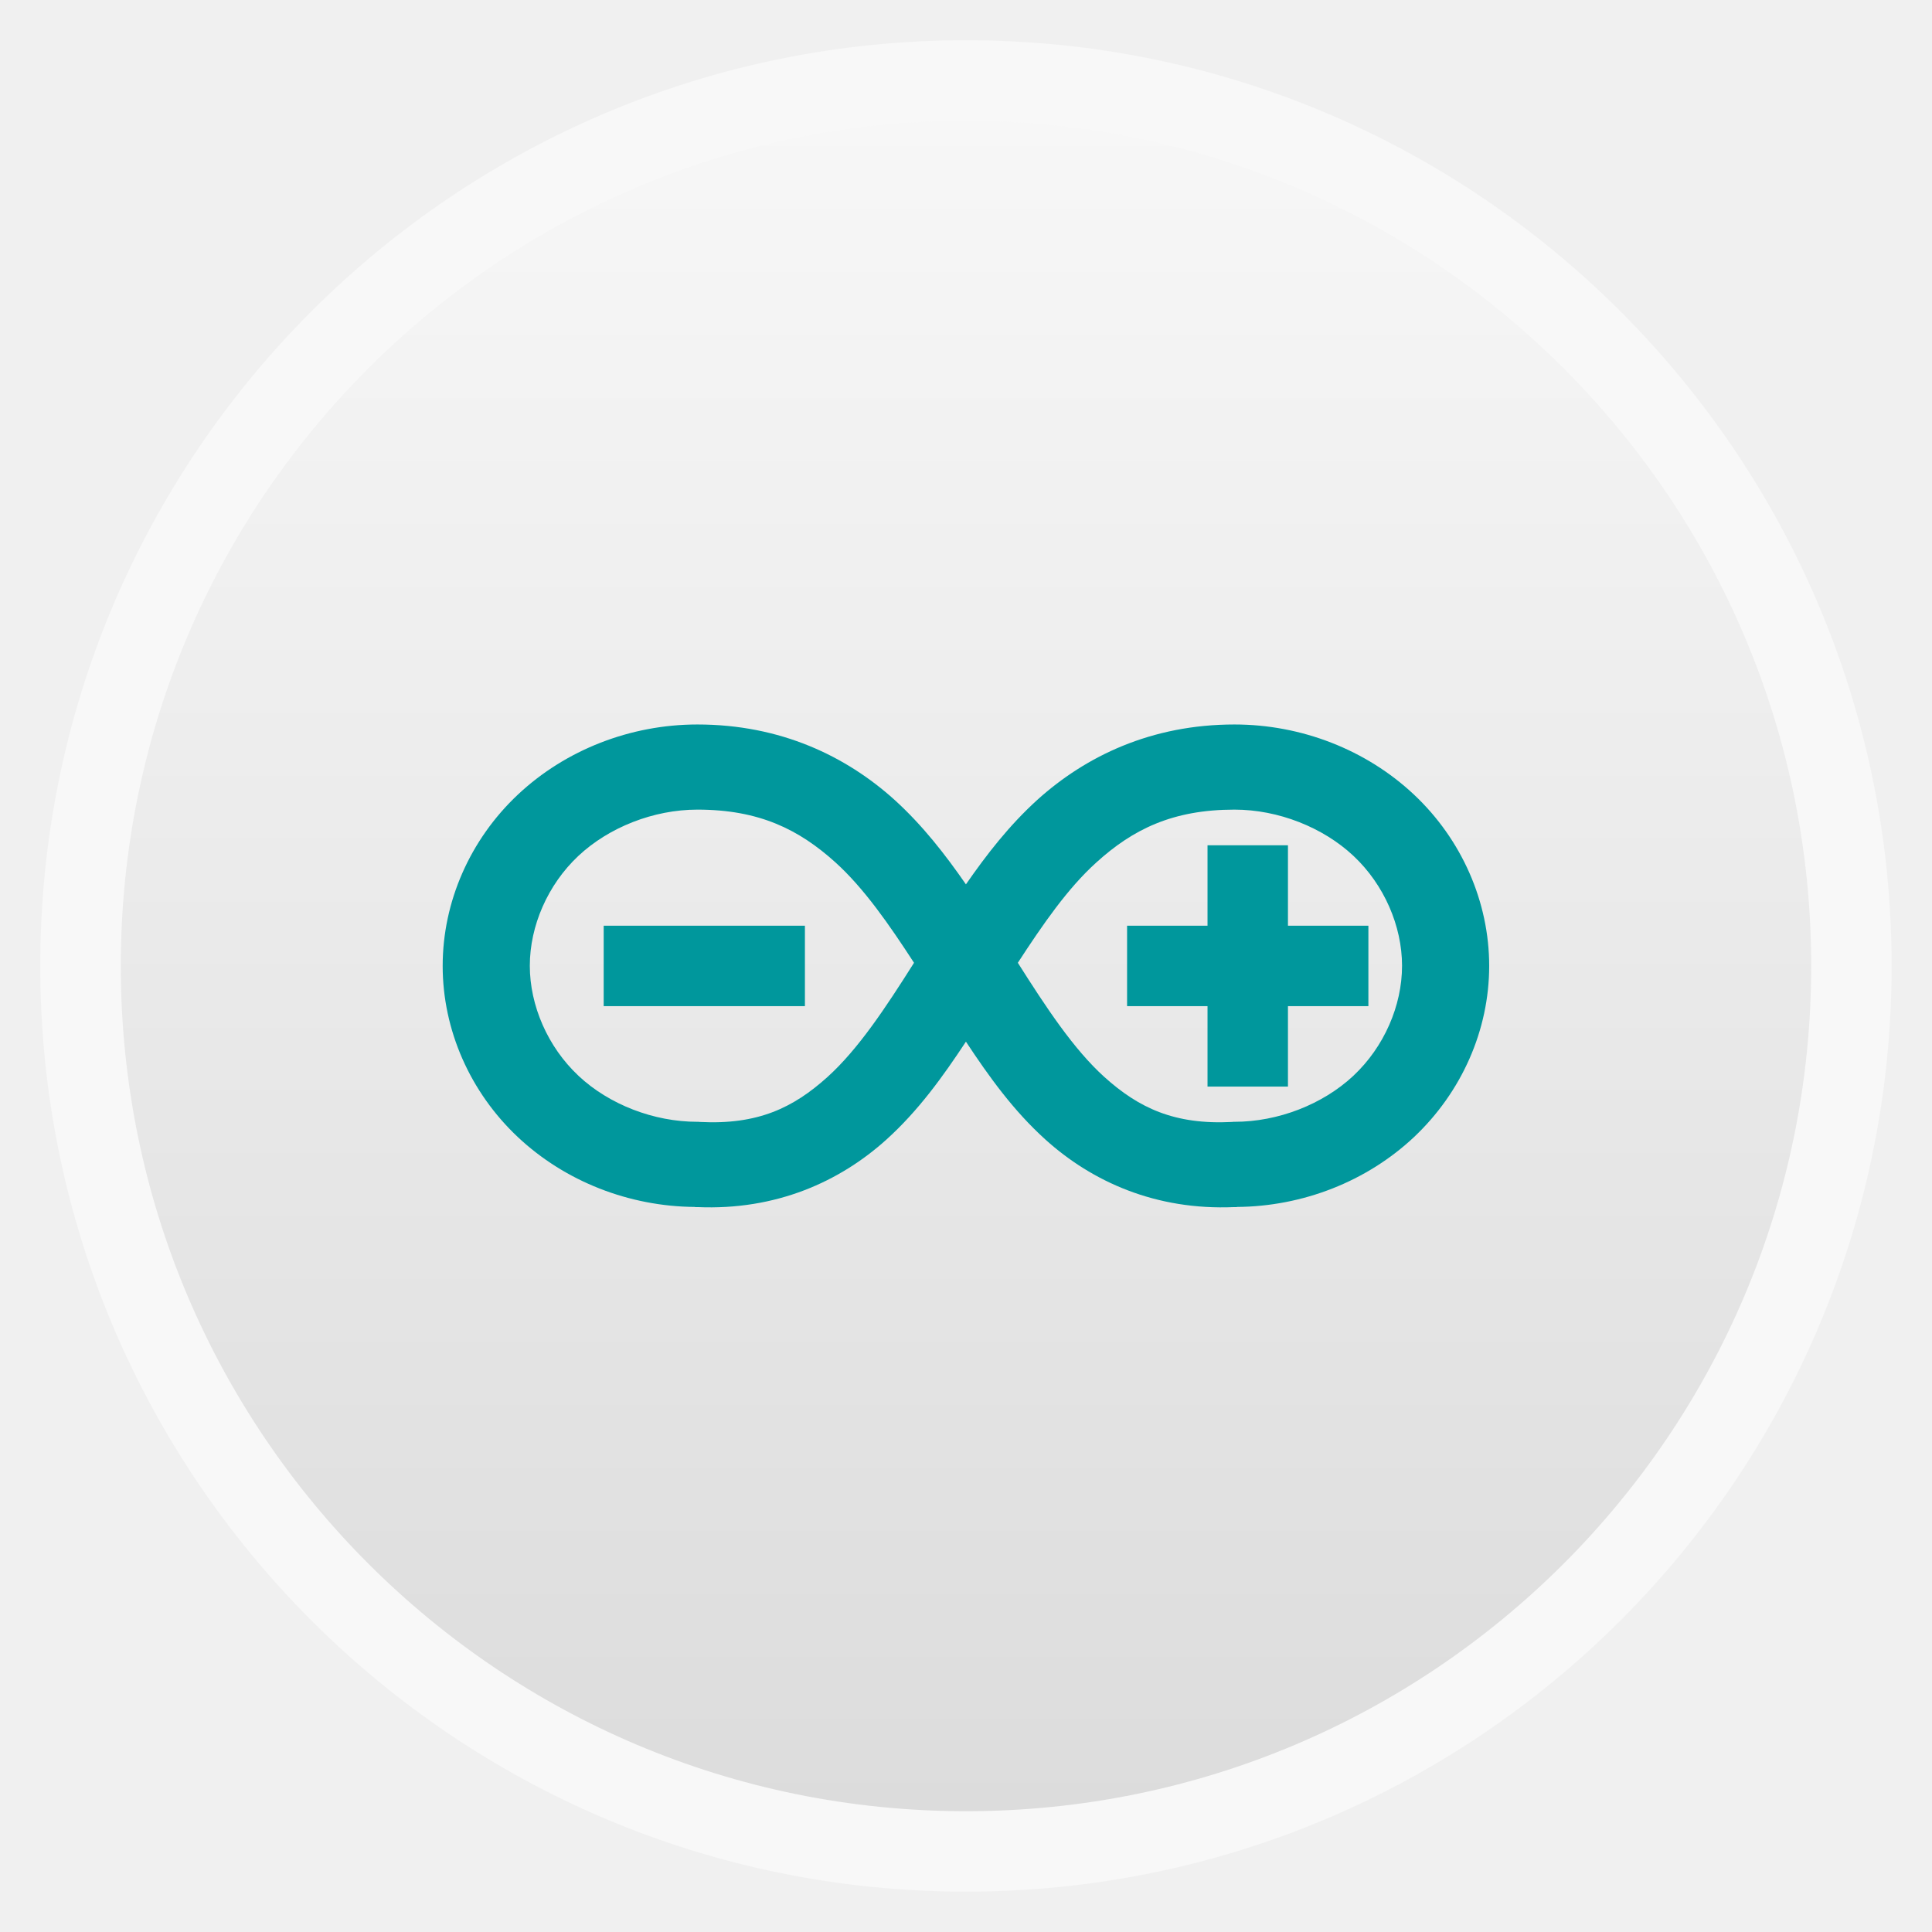
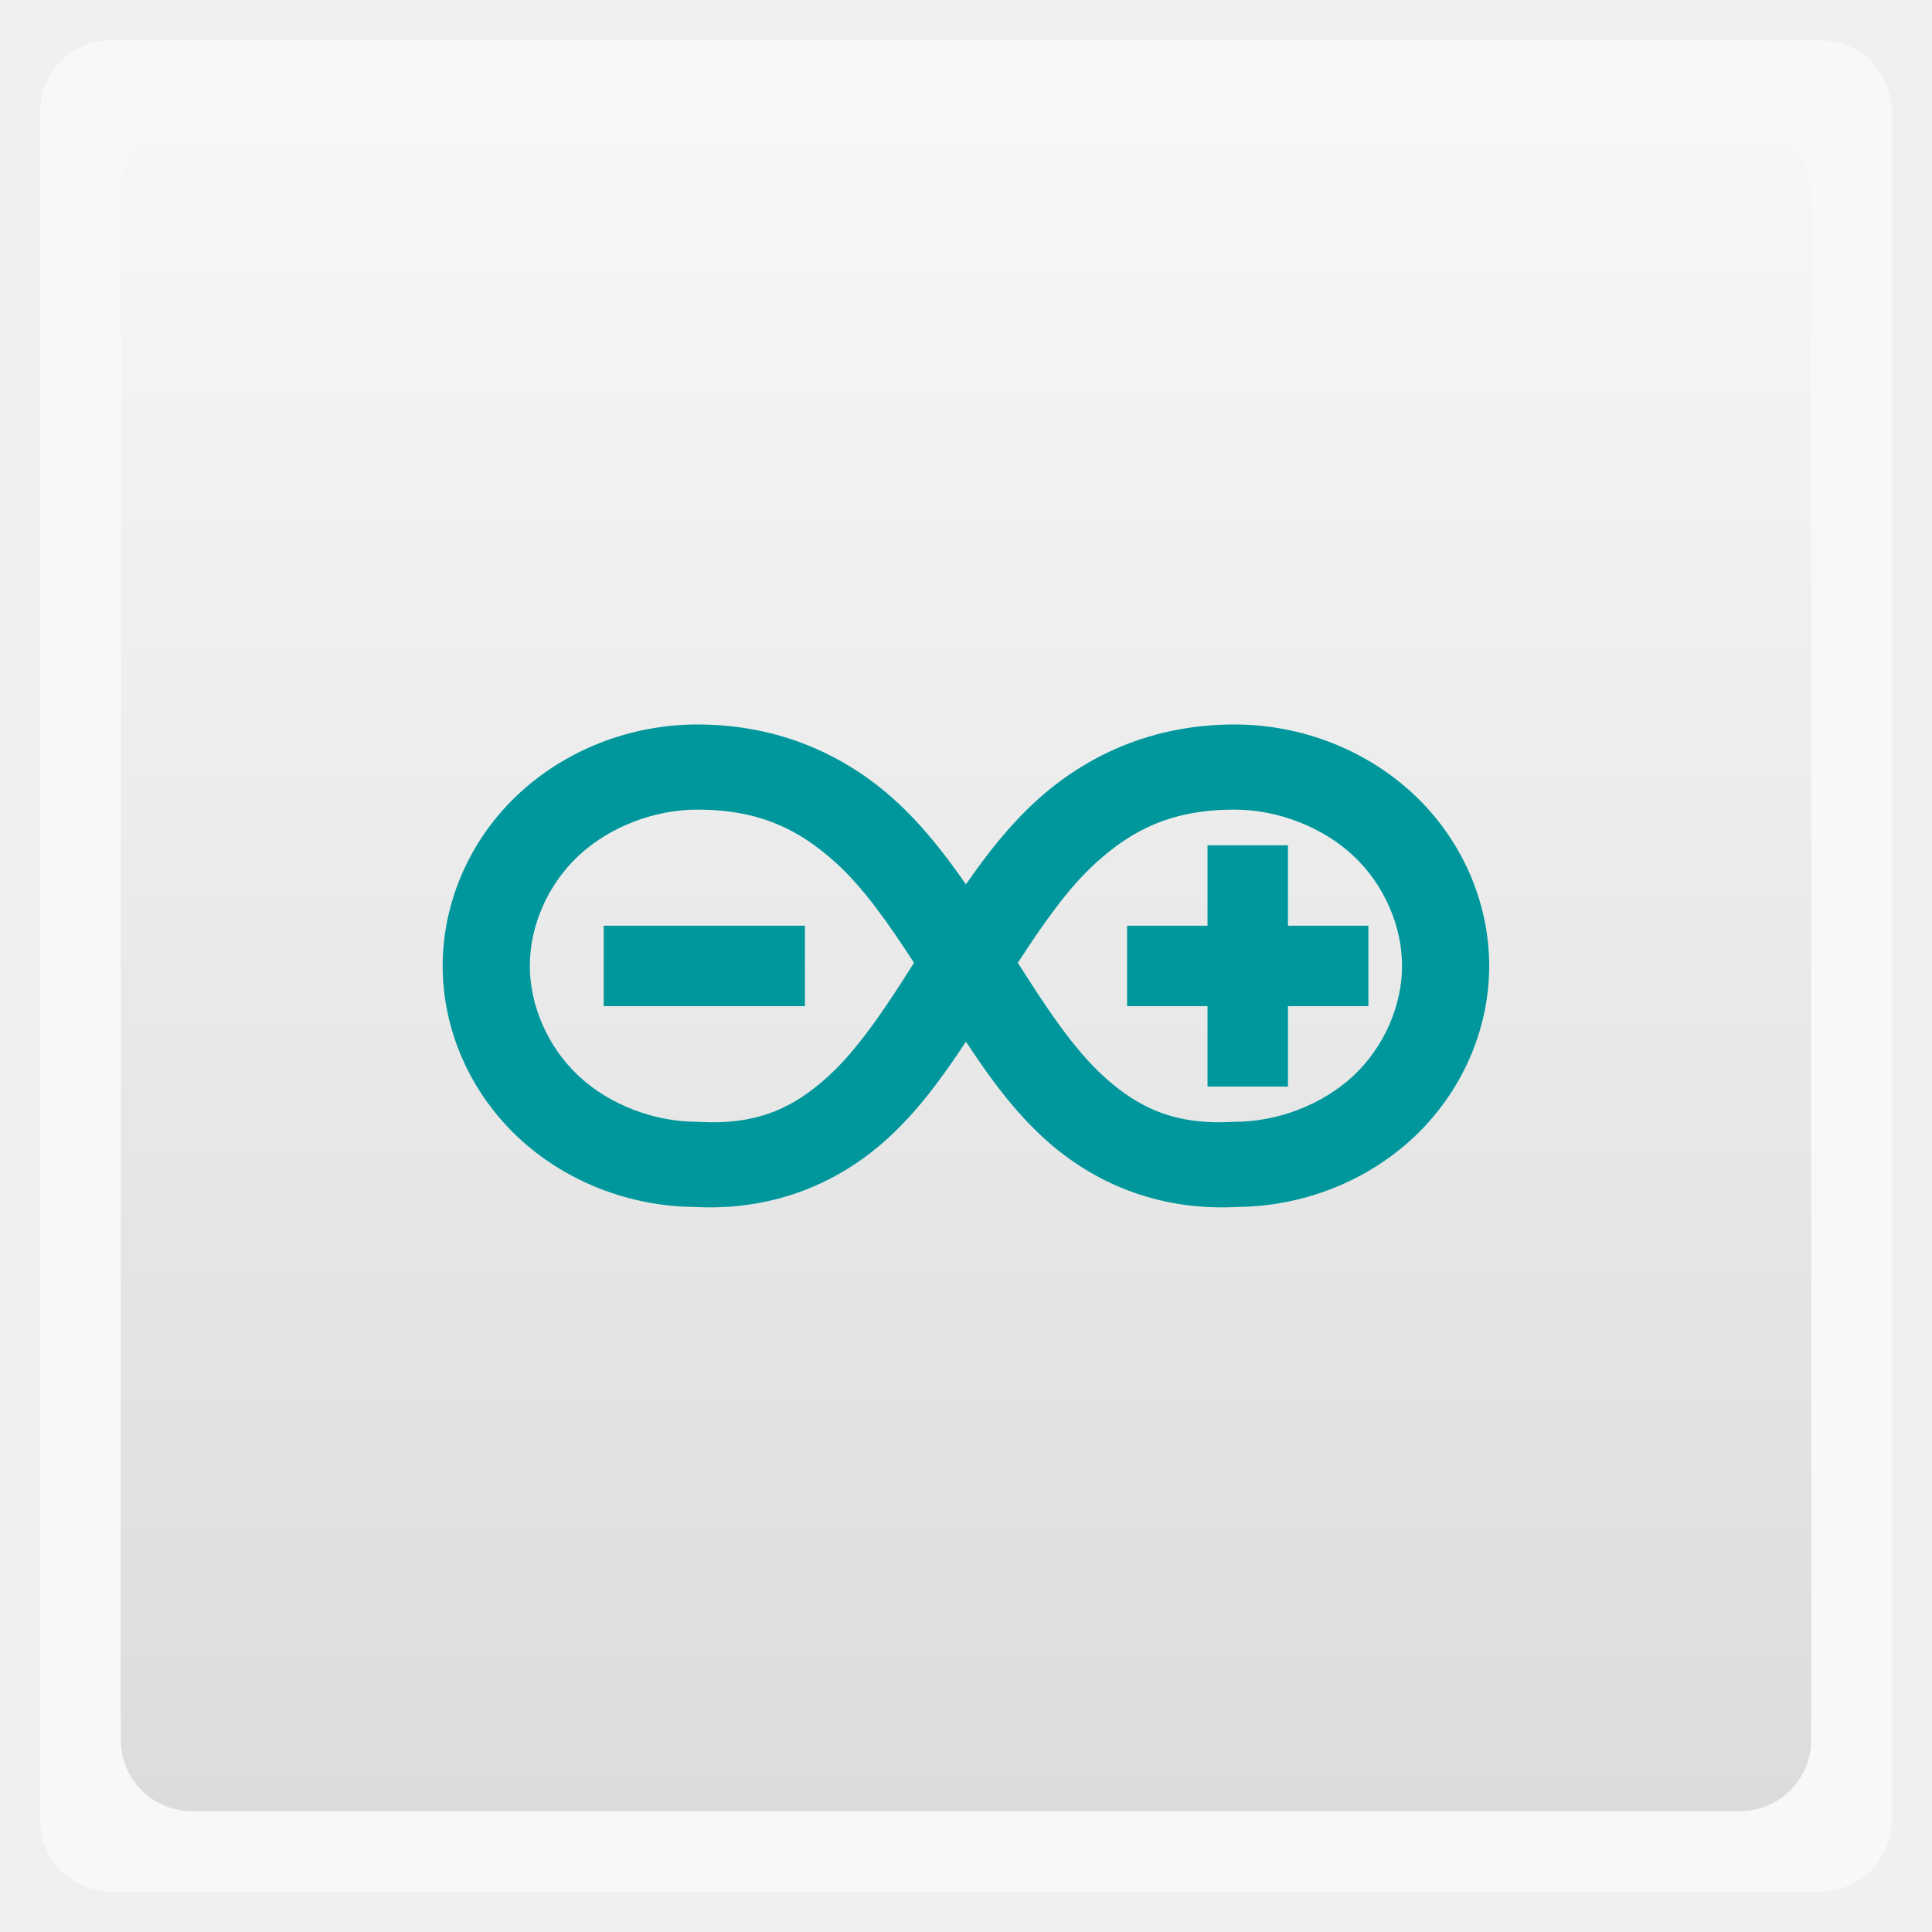
<svg xmlns="http://www.w3.org/2000/svg" xmlns:xlink="http://www.w3.org/1999/xlink" width="48" viewBox="0 0 13.547 13.547" height="48">
  <defs>
    <clipPath>
      <path d="m 75.494,204.208 c 7.192,-6.17 19.232,-13.332 27.78,-16.526 8.321,-3.109 19.785,-5.294 28.566,-5.445 l 6.113,-0.105 2.413,-3.533 c 1.327,-1.943 4.974,-5.617 8.105,-8.164 3.131,-2.547 5.494,-4.814 5.251,-5.039 -0.934,-0.865 -14.853,-0.032 -18.301,1.095 -4.444,1.453 -5.438,1.485 -4.92,0.162 0.22,-0.563 -0.244,-1.709 -1.032,-2.546 -2.217,-2.356 -2.037,-16.541 0.251,-19.775 0.926,-1.308 1.324,-2.501 0.884,-2.65 -0.439,-0.149 -3.186,-1.463 -6.104,-2.92 -4.745,-2.369 -5.293,-2.907 -5.186,-5.096 0.066,-1.346 1.138,-4.567 2.383,-7.158 2.501,-5.205 4.402,-5.976 7.308,-2.966 3.981,4.123 34.221,21.195 37.543,21.195 1.21,0 19.138,-10.313 23.384,-13.452 7.661,-5.664 9.239,-6.446 10.714,-5.312 0.752,0.578 2.554,3.23 4.005,5.893 2.489,4.569 2.554,4.928 1.147,6.368 -0.82,0.839 -2.934,1.967 -4.699,2.505 -1.765,0.539 -4.548,1.497 -6.185,2.13 l -2.976,1.15 1.795,1.793 c 0.987,0.986 2.48,4.005 3.317,6.708 0.837,2.704 1.699,5.351 1.916,5.884 0.281,0.691 -1.468,0.961 -6.117,0.945 -6.581,-0.024 -13.463,1.214 -15.546,2.797 -0.873,0.663 -0.333,1.285 2.336,2.689 14.492,7.627 25.292,18.641 27.117,27.653 0.339,1.674 0.951,3.044 1.361,3.044 1.245,0 5.845,-14.612 7.543,-23.963 1.4,-7.709 1.465,-9.792 0.522,-16.71 -1.359,-9.97 -4.083,-19.924 -6.783,-24.788 -9.434,-16.995 -30.404,-35.886 -49.255,-44.372 -2.358,-1.061 -4.534,-2.744 -5.132,-3.969 -2.527,-5.175 -11.12,-15.836 -18.289,-22.691 -6.244,-5.971 -9.157,-8.074 -14.607,-10.55 -8.008,-3.638 -12.694,-4.084 -16.36,-1.559 -2.575,1.773 -3.548,5.246 -2.527,9.014 1.213,4.476 8.08,9.816 21.085,16.394 5.714,2.89 6.602,3.561 4.167,3.149 -4.569,-0.774 -13.101,-4.623 -18.053,-8.145 -5.61,-3.99 -8.471,-5.029 -15.77,-5.729 -7.088,-0.68 -13.354,0.891 -16.989,4.259 -2.981,2.762 -2.763,6.352 0.523,8.615 3.003,2.068 11.289,3.856 18.015,3.888 2.918,0.014 5.902,0.383 6.632,0.82 0.971,0.581 0.312,0.798 -2.457,0.807 -5.763,0.019 -12.895,3.837 -20.179,10.804 -14.771,14.126 -28.22,34.467 -32.991,49.894 -1.035,3.347 -2.334,10.969 -2.888,16.938 -0.894,9.65 -0.828,11.637 0.6,17.941 1.866,8.24 7.519,19.52 12.38,24.704 2.605,2.778 11.02,8.311 12.7,8.351 0.178,0.004 2.65,-1.987 5.492,-4.426 z" />
    </clipPath>
    <clipPath>
      <path d="m 163.073,721.334 c 8.134,-7.531 21.751,-16.273 31.418,-20.171 9.411,-3.795 22.376,-6.462 32.307,-6.646 l 6.913,-0.128 2.729,-4.313 c 1.501,-2.372 5.625,-6.856 9.166,-9.965 3.541,-3.108 6.213,-5.876 5.939,-6.15 -1.056,-1.056 -16.798,-0.039 -20.698,1.337 -5.026,1.773 -6.15,1.813 -5.565,0.197 0.249,-0.688 -0.276,-2.086 -1.167,-3.108 -2.507,-2.876 -2.304,-20.19 0.284,-24.137 1.047,-1.597 1.497,-3.052 1,-3.234 -0.497,-0.182 -3.603,-1.786 -6.903,-3.564 -5.367,-2.892 -5.986,-3.548 -5.865,-6.22 0.074,-1.643 1.287,-5.575 2.695,-8.737 2.829,-6.353 4.978,-7.295 8.265,-3.621 4.502,5.033 38.702,25.871 42.459,25.871 1.369,0 21.644,-12.588 26.446,-16.419 8.664,-6.913 10.449,-7.868 12.117,-6.484 0.85,0.706 2.889,3.943 4.529,7.193 2.815,5.577 2.888,6.014 1.297,7.772 -0.927,1.024 -3.319,2.401 -5.315,3.058 -1.996,0.658 -5.144,1.827 -6.995,2.6 l -3.366,1.404 2.03,2.188 c 1.117,1.203 2.805,4.888 3.752,8.188 0.947,3.3 1.922,6.532 2.167,7.182 0.318,0.844 -1.66,1.174 -6.918,1.153 -7.443,-0.029 -15.226,1.482 -17.582,3.414 -0.987,0.809 -0.377,1.568 2.641,3.283 16.389,9.309 28.604,22.753 30.668,33.754 0.383,2.043 1.076,3.715 1.539,3.715 1.408,0 6.61,-17.835 8.531,-29.249 1.584,-9.409 1.657,-11.952 0.591,-20.396 -1.537,-12.169 -4.617,-24.319 -7.672,-30.256 -10.669,-20.743 -34.386,-43.802 -55.705,-54.16 -2.667,-1.296 -5.128,-3.35 -5.804,-4.844 -2.858,-6.317 -12.576,-19.329 -20.684,-27.697 -7.062,-7.288 -10.356,-9.855 -16.52,-12.877 -9.057,-4.44 -14.357,-4.985 -18.502,-1.903 -2.912,2.164 -4.013,6.403 -2.858,11.003 1.371,5.464 9.139,11.982 23.846,20.01 6.462,3.528 7.467,4.347 4.713,3.844 -5.167,-0.944 -14.816,-5.643 -20.417,-9.941 -6.345,-4.87 -9.58,-6.139 -17.835,-6.993 -8.016,-0.83 -15.103,1.088 -19.214,5.199 -3.372,3.371 -3.125,7.753 0.591,10.515 3.396,2.524 12.767,4.707 20.374,4.746 3.3,0.017 6.675,0.467 7.5,1 1.098,0.709 0.352,0.973 -2.779,0.985 -6.518,0.023 -16.894,7.81 -23.352,14.247 -16.583,16.528 -31.386,41.009 -36.781,59.839 -1.171,4.086 -2.944,11.866 -3.016,17.924 -0.156,13.268 1.026,26.972 5.678,39.399 2.317,6.188 6.205,11.859 10.752,16.653 3.5,3.69 10.463,8.894 12.363,8.943 0.201,0.005 2.997,-2.426 6.211,-5.402 z" />
    </clipPath>
    <clipPath>
      <rect width="60" x="306" y="142" rx="12.5" height="60" transform="matrix(0 -1 1 0 0 0)" fill="url(#2)" color="#bebebe" />
    </clipPath>
    <clipPath>
      <rect width="22" x="433" y="77" rx="3" height="22" opacity="0.2" fill="#6d6d6d" color="#bebebe" />
    </clipPath>
    <clipPath>
      <path d="m 75.494,204.208 c 7.192,-6.17 19.232,-13.332 27.78,-16.526 8.321,-3.109 19.785,-5.294 28.566,-5.445 l 6.113,-0.105 2.413,-3.533 c 1.327,-1.943 4.974,-5.617 8.105,-8.164 3.131,-2.547 5.494,-4.814 5.251,-5.039 -0.934,-0.865 -14.853,-0.032 -18.301,1.095 -4.444,1.453 -5.438,1.485 -4.92,0.162 -2.924,-7.675 -3.471,-17.163 0.104,-24.97 -0.439,-0.149 -3.186,-1.463 -6.104,-2.92 -4.745,-2.369 -5.293,-2.907 -5.186,-5.096 0.066,-1.346 1.138,-4.567 2.383,-7.158 2.501,-5.205 4.402,-5.976 7.308,-2.966 3.981,4.123 34.221,21.195 37.543,21.195 1.21,0 19.138,-10.313 23.384,-13.452 7.661,-5.664 9.239,-6.446 10.714,-5.312 0.752,0.578 2.554,3.23 4.005,5.893 2.489,4.569 2.554,4.928 1.147,6.368 -0.82,0.839 -2.934,1.967 -4.699,2.505 -1.765,0.539 -4.548,1.497 -6.185,2.13 l -2.976,1.15 1.795,1.793 c 0.987,0.986 2.48,4.005 3.317,6.708 0.837,2.704 1.699,5.351 1.916,5.884 0.281,0.691 -1.468,0.961 -6.117,0.945 -6.581,-0.024 -13.463,1.214 -15.546,2.797 -0.873,0.663 -0.333,1.285 2.336,2.689 14.492,7.627 25.292,18.641 27.117,27.653 0.339,1.674 0.951,3.044 1.361,3.044 1.245,0 5.845,-14.612 7.543,-23.963 1.4,-7.709 1.465,-9.792 0.522,-16.71 -1.359,-9.97 -4.083,-19.924 -6.783,-24.788 -9.434,-16.995 -30.404,-35.886 -49.255,-44.372 -2.358,-1.061 -4.534,-2.744 -5.132,-3.969 -2.527,-5.175 -11.12,-15.836 -18.289,-22.691 -6.244,-5.971 -9.157,-8.074 -14.607,-10.55 -8.008,-3.638 -12.694,-4.084 -16.36,-1.559 -2.575,1.773 -3.548,5.246 -2.527,9.014 1.213,4.476 8.08,9.816 21.085,16.394 5.714,2.89 6.602,3.561 4.167,3.149 -4.569,-0.774 -13.101,-4.623 -18.053,-8.145 -5.61,-3.99 -8.471,-5.029 -15.77,-5.729 -7.088,-0.68 -13.354,0.891 -16.989,4.259 -2.981,2.762 -2.763,6.352 0.523,8.615 3.003,2.068 11.289,3.856 18.015,3.888 2.918,0.014 5.902,0.383 6.632,0.82 0.971,0.581 0.312,0.798 -2.457,0.807 -5.763,0.019 -12.895,3.837 -20.179,10.804 -14.771,14.126 -28.22,34.467 -32.991,49.894 -1.035,3.347 -2.334,10.969 -2.888,16.938 -0.894,9.65 -0.828,11.637 0.6,17.941 1.866,8.24 7.519,19.52 12.38,24.704 2.605,2.778 11.02,8.311 12.7,8.351 0.178,0.004 2.65,-1.987 5.492,-4.426 z" />
    </clipPath>
    <clipPath>
      <rect width="30" x="433" y="29" rx="4" height="30" opacity="0.2" fill="#6d6d6d" color="#bebebe" />
    </clipPath>
    <clipPath>
      <rect width="16" x="432" y="116" rx="2" height="16" opacity="0.2" fill="#6d6d6d" color="#bebebe" />
    </clipPath>
    <clipPath>
      <rect width="30" x="433" y="29" rx="6" height="30" color="#bebebe" />
    </clipPath>
    <clipPath>
      <rect width="42" x="307" y="223" rx="9" height="42" transform="rotate(90)" fill="url(#4)" color="#bebebe" />
    </clipPath>
    <clipPath>
      <rect width="90" x="307" y="31" rx="18.75" height="90" fill="url(#1)" color="#bebebe" />
    </clipPath>
    <clipPath>
      <rect width="16" x="432" y="116" rx="3" height="16" color="#bebebe" />
    </clipPath>
    <clipPath>
      <rect width="22" x="433" y="77" rx="5" height="22" color="#bebebe" />
    </clipPath>
    <clipPath>
      <rect width="240" x="24" y="36" rx="50" height="240" fill="#986767" color="#bebebe" />
    </clipPath>
    <clipPath>
      <rect width="20" x="434" y="78" rx="4" height="20" color="#bebebe" />
    </clipPath>
    <clipPath>
      <rect width="22" x="433" y="77" rx="4" height="22" color="#bebebe" />
    </clipPath>
    <linearGradient gradientTransform="matrix(1.10525 0 0 1.10525 -134.2787 -295.7618)" xlink:href="#3" id="0" y1="279.1" y2="268.33" gradientUnits="userSpaceOnUse" x2="0" />
    <linearGradient gradientTransform="matrix(.375 0 0 .375 298 16)" id="1" xlink:href="#3" y1="230" y2="90" x2="0" gradientUnits="userSpaceOnUse" />
    <linearGradient gradientTransform="matrix(.25 0 0 .25 300 132)" id="2" xlink:href="#3" y1="230" y2="90" x2="0" gradientUnits="userSpaceOnUse" />
    <linearGradient id="3">
      <stop stop-color="#dcdcdc" />
      <stop offset="1" stop-color="#f7f7f7" />
    </linearGradient>
    <linearGradient gradientTransform="matrix(.175 0 0 .175 302.8 216)" id="4" xlink:href="#3" y1="280" y2="40" x2="0" gradientUnits="userSpaceOnUse" />
  </defs>
  <g fill-rule="evenodd">
-     <rect width="12.982" x="0.282" y="0.282" rx="6.491" height="12.982" opacity="0.5" fill="#fff" />
-     <rect width="11.853" x="0.847" y="0.847" rx="5.926" height="11.853" fill="url(#0)" />
+     <rect width="12.982" x="0.282" y="0.282" rx="0.5" height="12.982" opacity="0.5" fill="#fff" />
+     <rect width="11.853" x="0.847" y="0.847" rx="0.5" height="11.853" fill="url(#0)" />
  </g>
  <path d="m 4.89,5.08 c -0.468,0 -0.924,0.177 -1.259,0.492 -0.335,0.315 -0.527,0.751 -0.527,1.201 0,0.45 0.193,0.886 0.527,1.2 0.331,0.311 0.78,0.487 1.243,0.49 l 0,0.001 c 0.005,2.788e-4 0.01,-2.328e-4 0.016,0 0.553,0.024 0.999,-0.179 1.325,-0.473 0.225,-0.203 0.397,-0.443 0.558,-0.687 0.161,0.244 0.333,0.484 0.558,0.687 0.326,0.294 0.772,0.497 1.325,0.473 0.005,-2.328e-4 0.01,2.788e-4 0.016,0 l 0,-0.001 C 9.135,8.46 9.584,8.284 9.915,7.973 10.249,7.658 10.442,7.223 10.442,6.773 c 0,-0.45 -0.193,-0.887 -0.527,-1.201 -0.335,-0.315 -0.79,-0.492 -1.259,-0.492 -0.583,0 -1.043,0.222 -1.383,0.529 -0.197,0.179 -0.355,0.383 -0.5,0.592 -0.145,-0.209 -0.303,-0.413 -0.5,-0.592 -0.34,-0.307 -0.8,-0.529 -1.383,-0.529 z m 0,0.597 c 0.435,0 0.713,0.14 0.968,0.37 0.201,0.182 0.376,0.435 0.551,0.704 -0.199,0.315 -0.391,0.606 -0.607,0.801 -0.24,0.216 -0.488,0.336 -0.895,0.315 l -0.009,-0.001 -0.008,0 c -0.306,0 -0.618,-0.121 -0.832,-0.321 l -0.003,-0.003 c -0.214,-0.201 -0.34,-0.491 -0.34,-0.77 0,-0.28 0.126,-0.569 0.34,-0.77 0.214,-0.201 0.528,-0.325 0.835,-0.325 z m 3.766,0 c 0.307,0 0.621,0.124 0.835,0.325 0.214,0.201 0.34,0.491 0.34,0.77 0,0.28 -0.126,0.569 -0.34,0.77 l -0.003,0.003 c -0.214,0.199 -0.526,0.321 -0.832,0.321 l -0.008,0 -0.008,0.001 c -0.406,0.021 -0.656,-0.099 -0.896,-0.315 -0.216,-0.195 -0.408,-0.487 -0.607,-0.801 0.175,-0.269 0.35,-0.523 0.551,-0.704 0.255,-0.231 0.533,-0.37 0.968,-0.37 z" fill="#00979c" color="#000000" />
  <path d="m 8.467,5.927 0,0.564 -0.564,0 0,0.564 0.564,0 0,0.564 0.564,0 0,-0.564 0.564,0 0,-0.564 -0.564,0 0,-0.564 z" fill="#00979c" color="#000000" />
  <path d="m 4.233,6.491 0,0.564 1.411,2e-7 0,-0.564 z" fill="#00979c" color="#000000" />
</svg>
